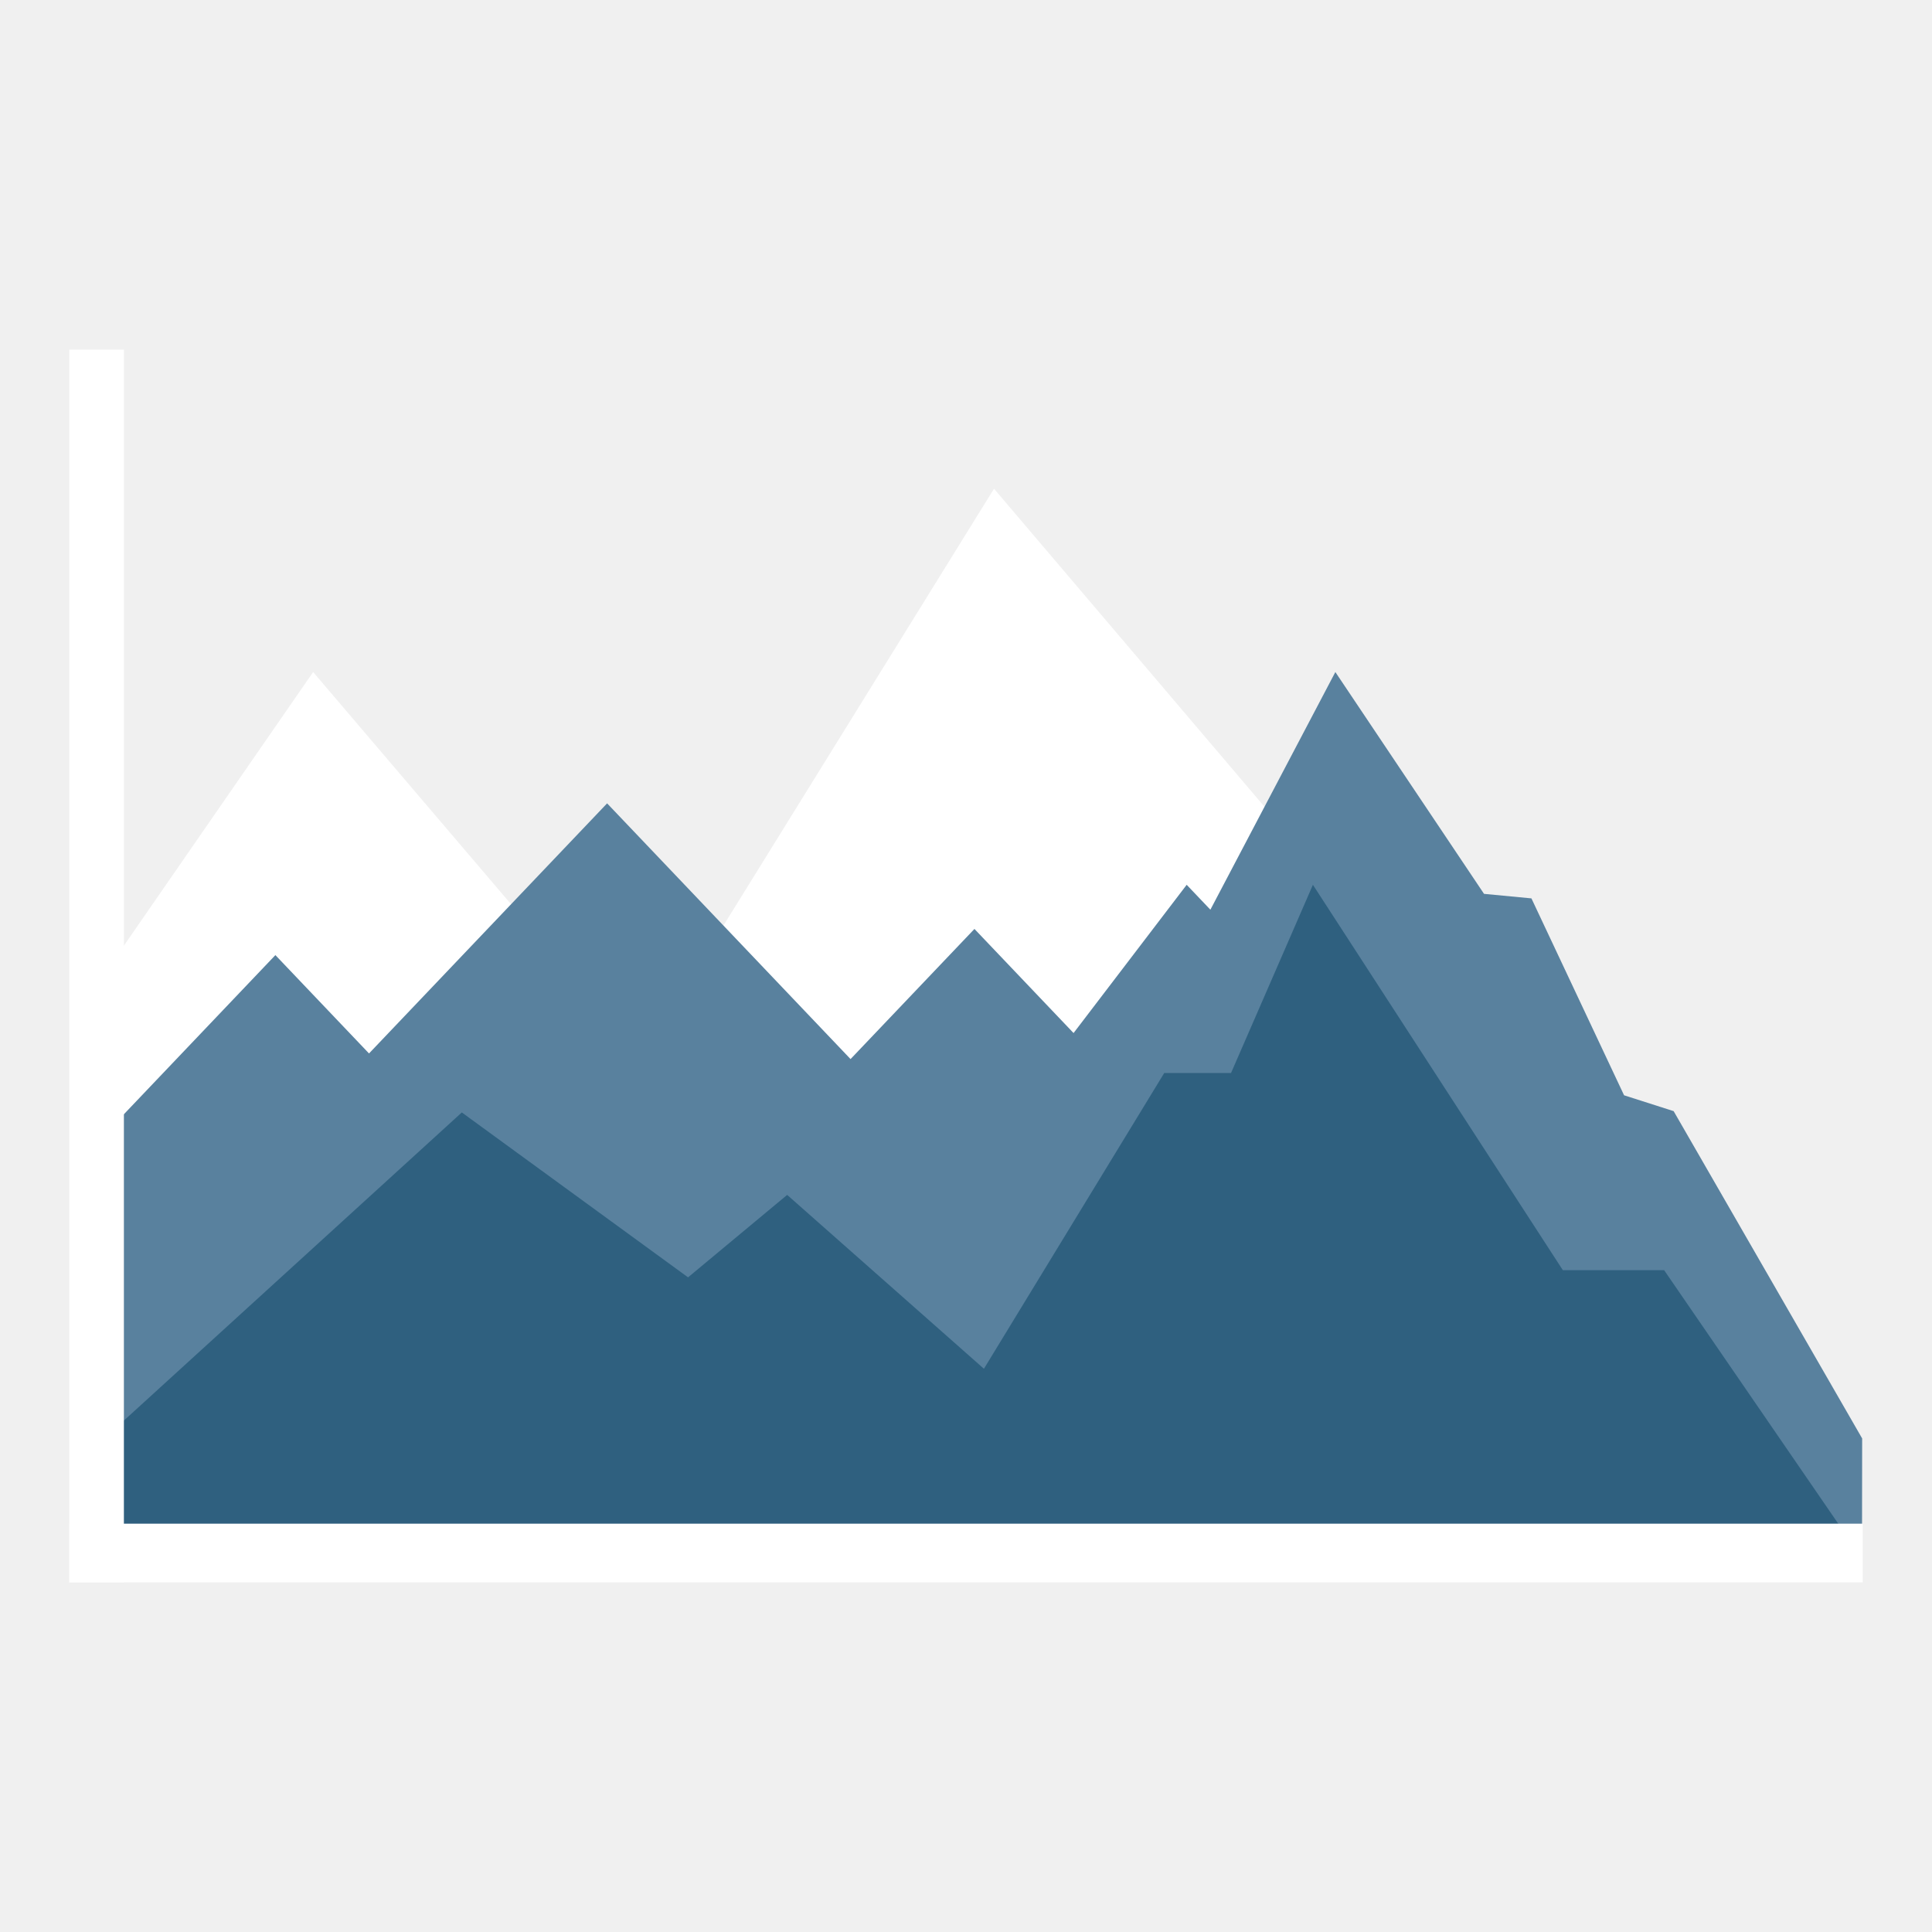
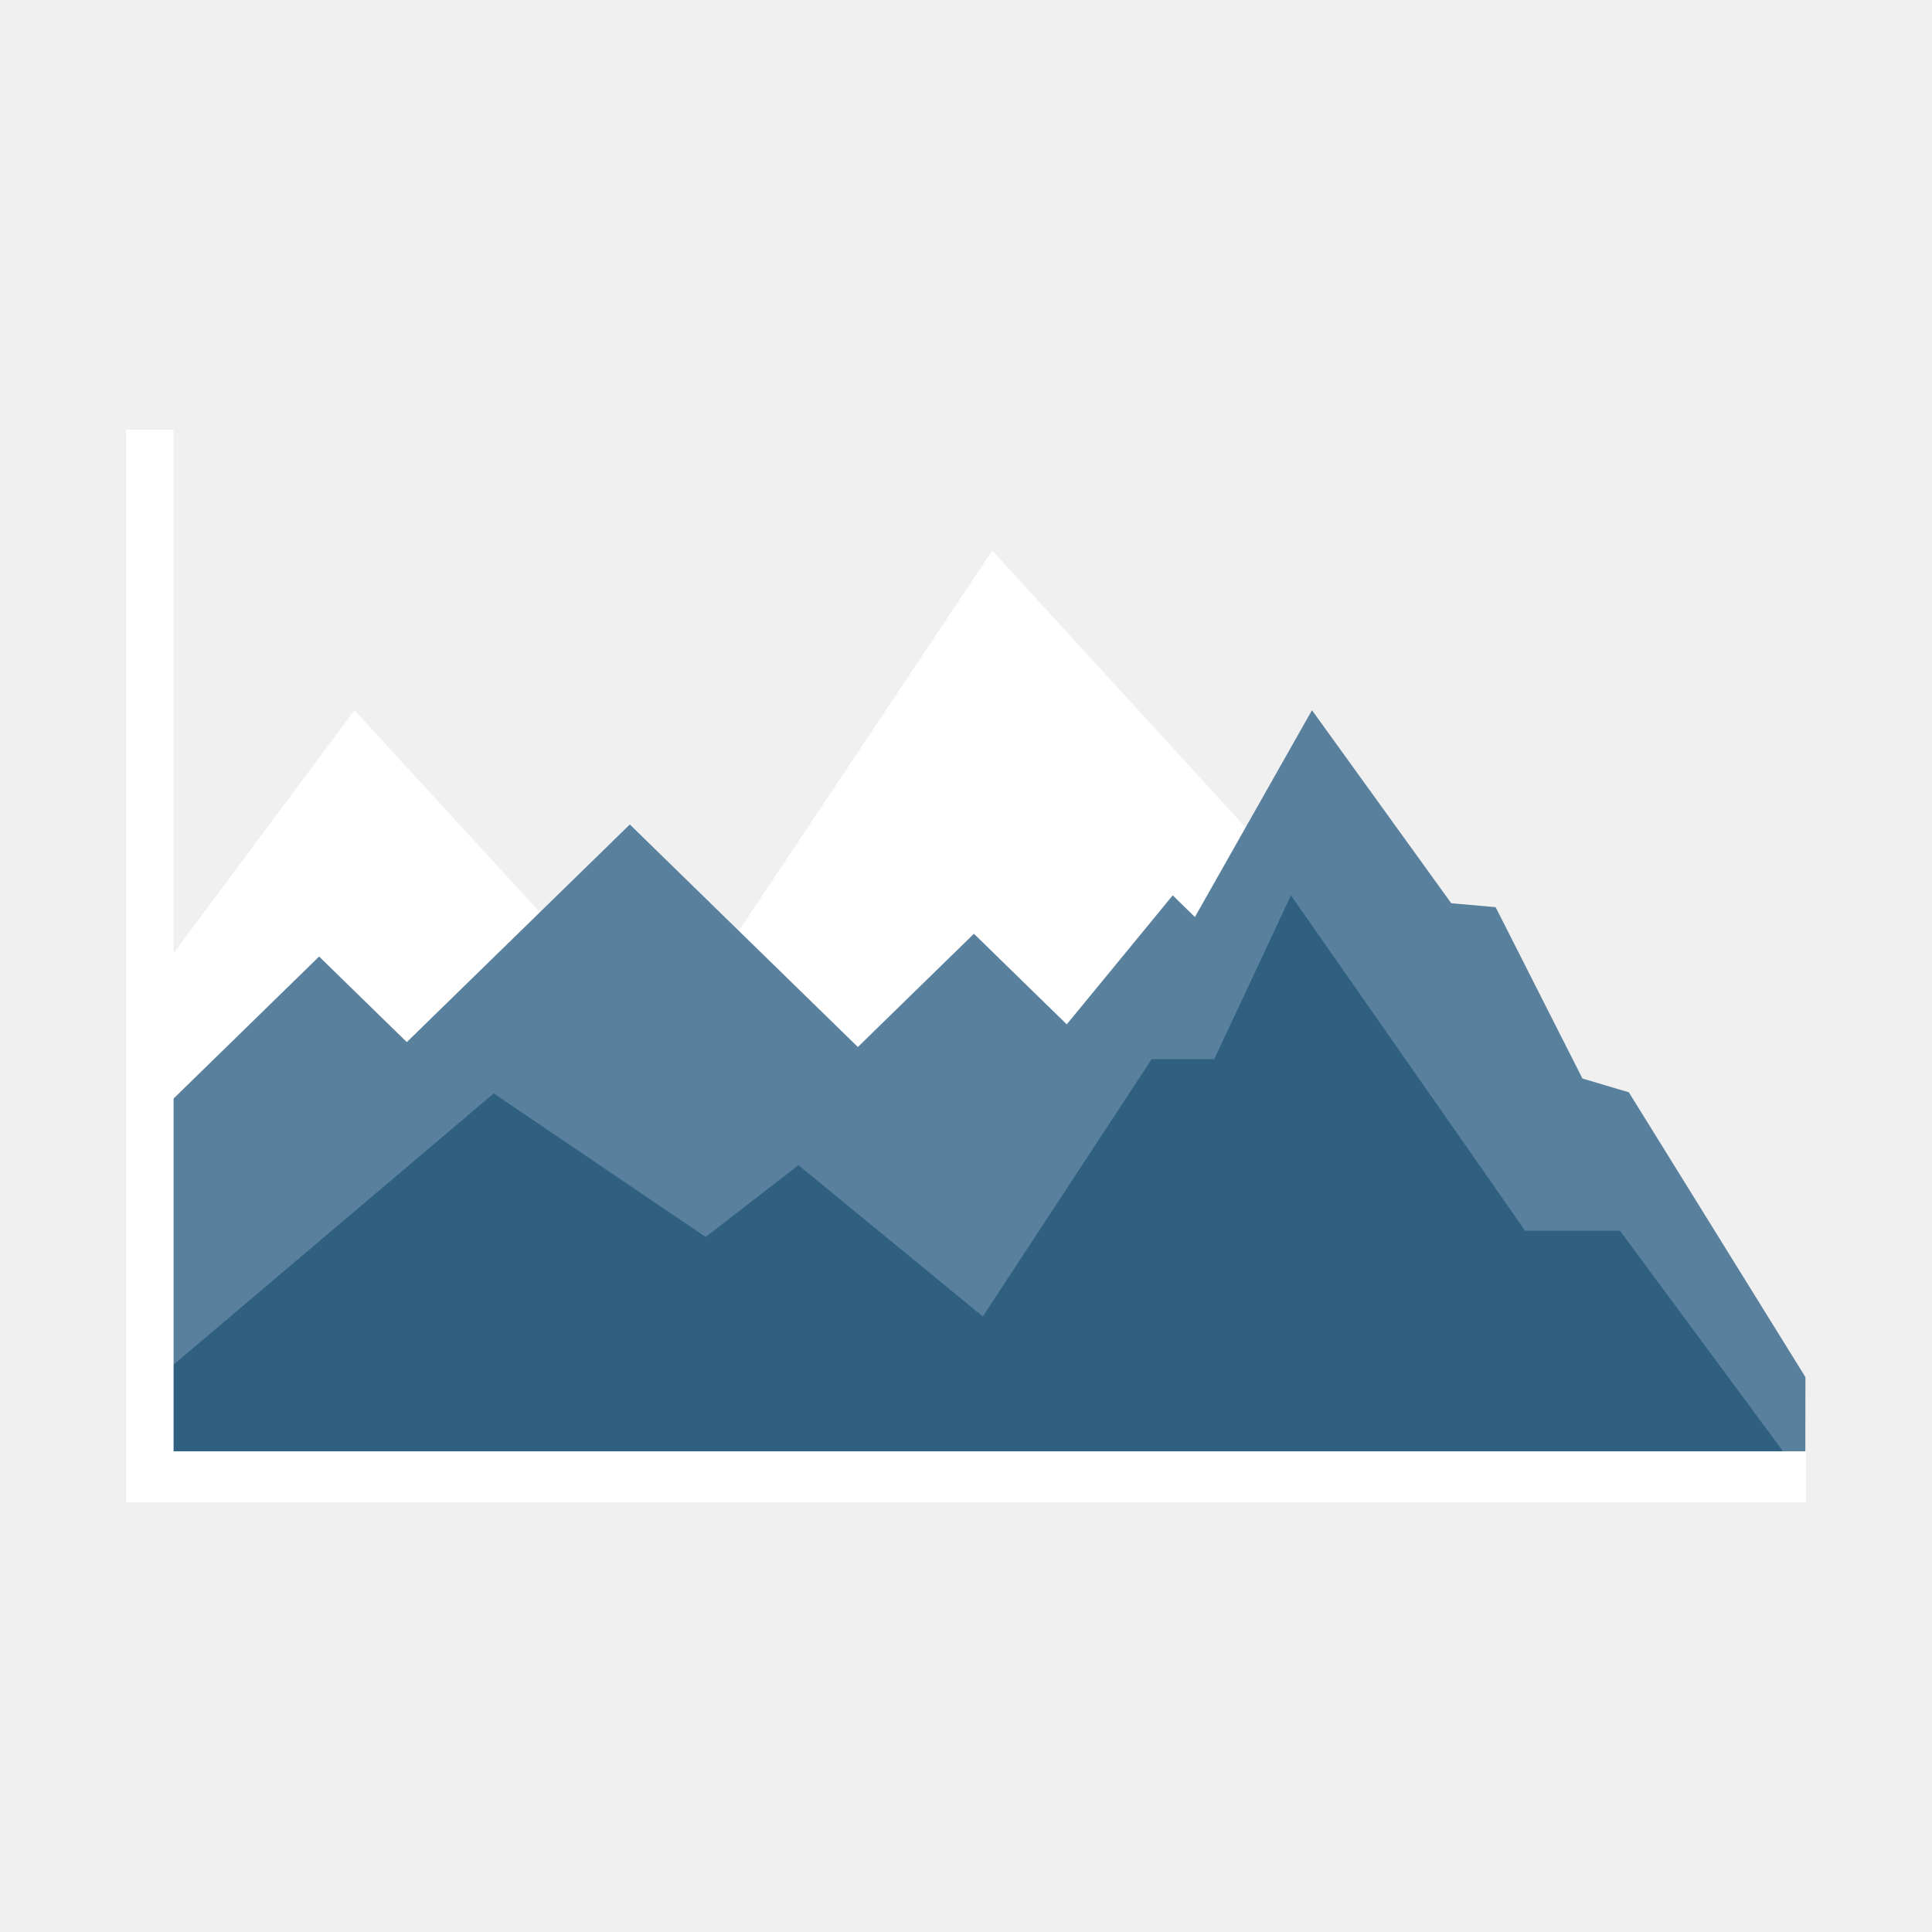
<svg xmlns="http://www.w3.org/2000/svg" width="100%" height="100%" viewBox="0 0 1080 1080" version="1.1" xml:space="preserve" style="fill-rule:evenodd;clip-rule:evenodd;stroke-linejoin:round;stroke-miterlimit:2;">
-   <g id="dark" transform="matrix(1.44147,0,0,1.44147,-874.203,-733.7)">
+   <g id="dark" transform="matrix(1.25434,0,0,1.25434,-723.952,-568.345)">
    <g transform="matrix(1,0,0,1,-2.2685,0)">
      <g>
-         <g transform="matrix(0.95198,0,0,1,652.462,928.647)">
+         <g transform="matrix(1.02475,0,0,1,653.75,928.647)">
          <g>
            <path d="M0,-46.682L81.63,-159.033L215.479,-9.557L358.996,-230.13L557.365,-8.062L622.459,28.485L673.229,84.499L712.188,183.448L-5.155,183.448L0,-46.682Z" style="fill:white;fill-rule:nonzero;" />
          </g>
        </g>
-         <g transform="matrix(0.95198,0,0,1,645.395,928.648)">
+         <g transform="matrix(1.02475,0,0,1,646.143,928.648)">
          <path d="M0,24.414L73.674,-49.26L111.814,-11.121L208.804,-108.111L307.975,-8.94L358.445,-59.41L398.821,-19.034L444.902,-76.526L454.557,-66.871L505.466,-159.034L566.03,-73.015L585.341,-71.26L623.083,5.104L643.271,11.248L720.067,138.175L720.004,183.885L0,183.448L0,24.414Z" style="fill:rgb(89,129,158);fill-rule:nonzero;" />
        </g>
      </g>
    </g>
-     <g transform="matrix(0.95198,0,0,1,645.286,895.914)">
+     <g transform="matrix(1.02475,0,0,1,646.199,895.914)">
      <g>
        <path d="M0,172.389L147.348,44.488L239.511,108.438L279.887,76.463L360.036,143.889L433.492,29.195L460.702,29.195L494.056,-43.792L595.873,105.658L637.127,105.658L716.871,216.181L0,216.181L0,172.389Z" style="fill:rgb(47,96,127);fill-rule:nonzero;" />
      </g>
    </g>
    <g>
-       <g transform="matrix(2.81904e-17,-0.483607,1.2136,7.80598e-17,150.005,1270.68)">
+       <g transform="matrix(3.03454e-17,-0.483607,1.30637,7.80598e-17,113.057,1270.68)">
        <rect x="306.12" y="398.264" width="47.054" height="573.08" style="fill:white;" />
      </g>
      <g transform="matrix(-0.450014,-5.51108e-17,1.0216e-16,-0.834197,792.27,1454.87)">
        <rect x="306.12" y="398.264" width="47.054" height="573.08" style="fill:white;" />
      </g>
    </g>
  </g>
</svg>
